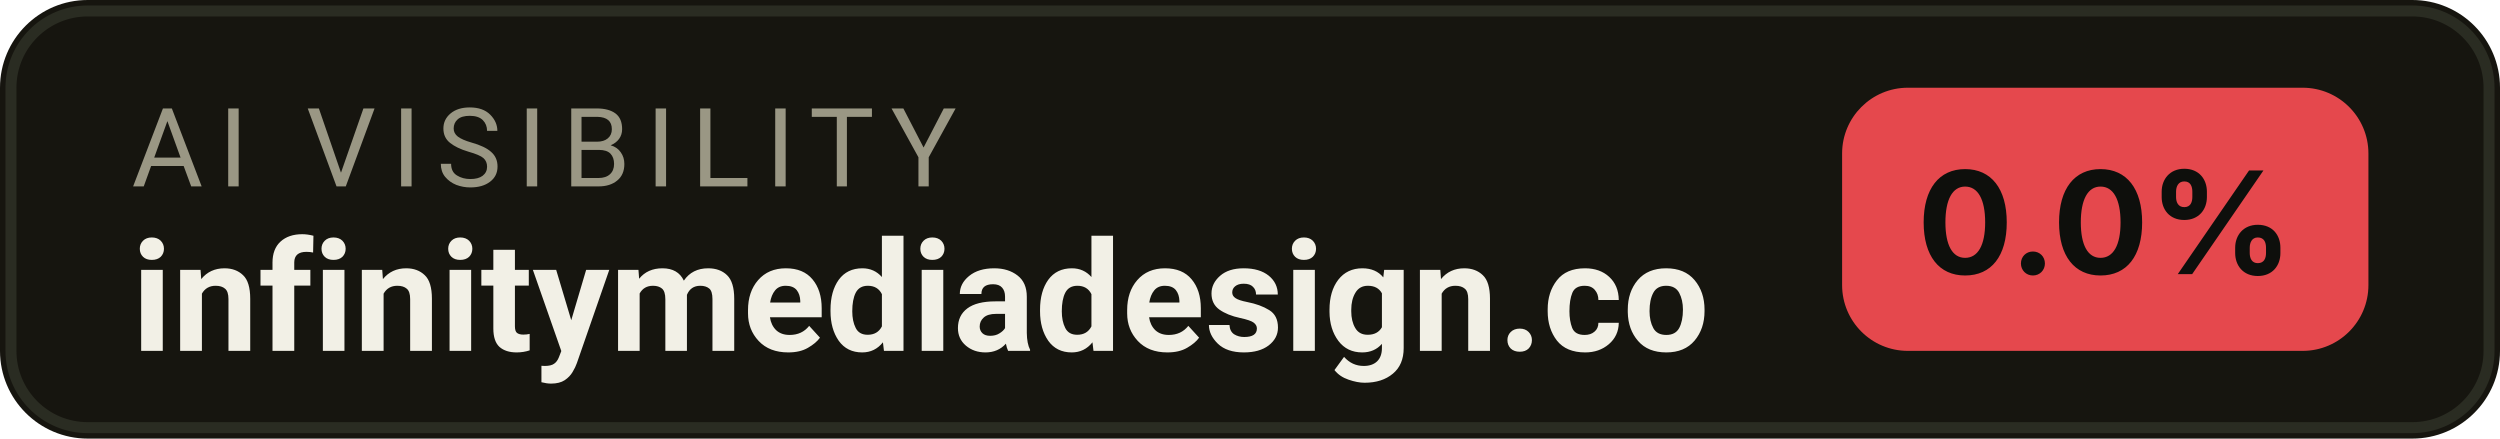
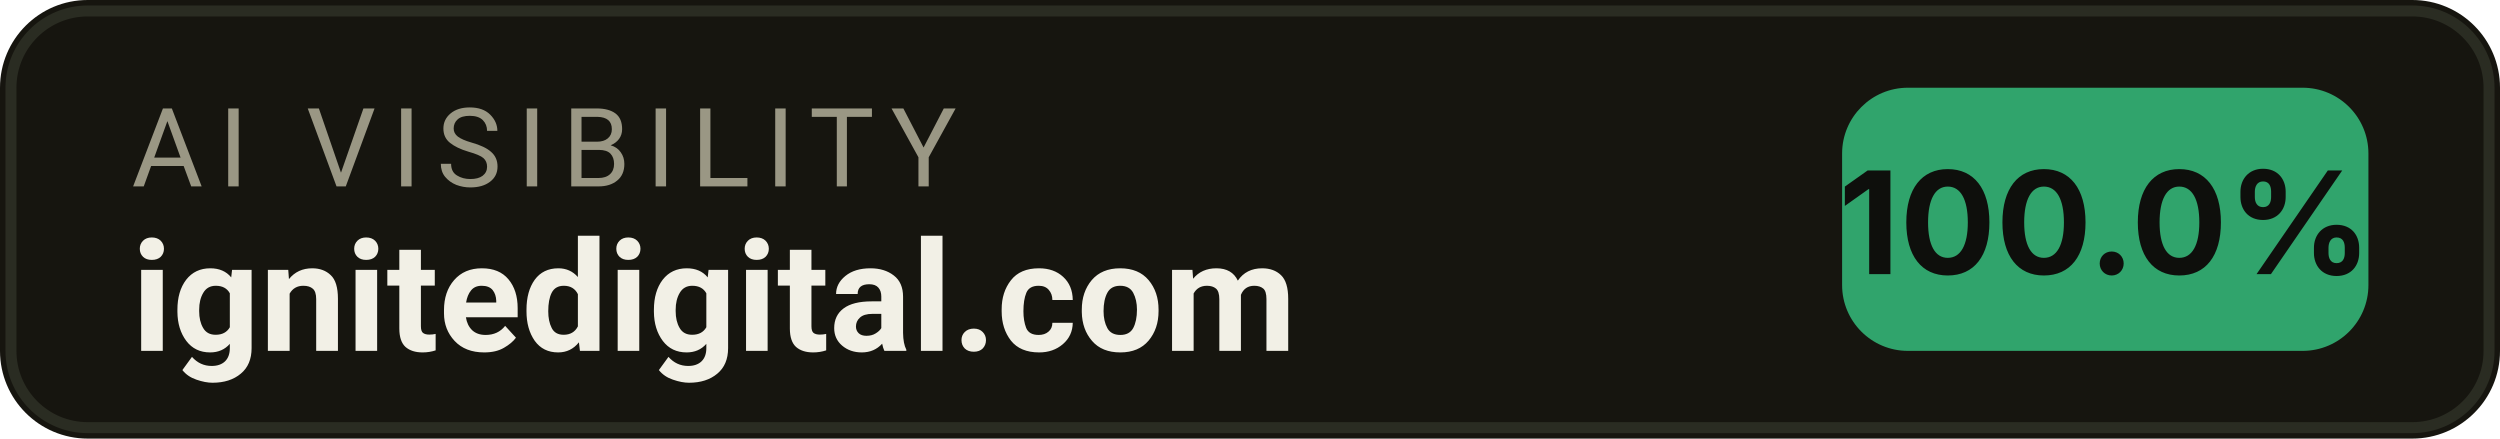
- <svg xmlns="http://www.w3.org/2000/svg" width="228" height="40" role="img" aria-label="AI visibility 0.0% for infinitymediadesign.co.uk">
+ <svg xmlns="http://www.w3.org/2000/svg" width="228" height="40" role="img" aria-label="AI visibility 100.0% for ignitedigital.com">
  <rect width="228" height="40" rx="8" fill="#16150f" />
  <rect x="1" y="1" width="226" height="38" rx="7" fill="#16150f" stroke="#2a2c22" />
  <text x="12" y="17" font-family="ui-sans-serif,-apple-system,Segoe UI,Roboto,sans-serif" font-size="10" letter-spacing="1.4" fill="#9a9784">AI VISIBILITY</text>
-   <text x="12" y="32" font-family="ui-sans-serif,-apple-system,Segoe UI,Roboto,sans-serif" font-size="14" font-weight="700" fill="#f2f0e6">infinitymediadesign.co</text>
-   <rect x="168" y="8" width="48" height="24" rx="6" fill="#e5484d" />
-   <text x="192" y="25" text-anchor="middle" font-family="ui-sans-serif,-apple-system,sans-serif" font-size="13" font-weight="700" fill="#0e0f0c">0.0%</text>
+   <text x="12" y="32" font-family="ui-sans-serif,-apple-system,Segoe UI,Roboto,sans-serif" font-size="14" font-weight="700" fill="#f2f0e6">ignitedigital.com</text>
+   <rect x="168" y="8" width="48" height="24" rx="6" fill="#30a46c" />
+   <text x="192" y="25" text-anchor="middle" font-family="ui-sans-serif,-apple-system,sans-serif" font-size="13" font-weight="700" fill="#0e0f0c">100.0%</text>
</svg>
